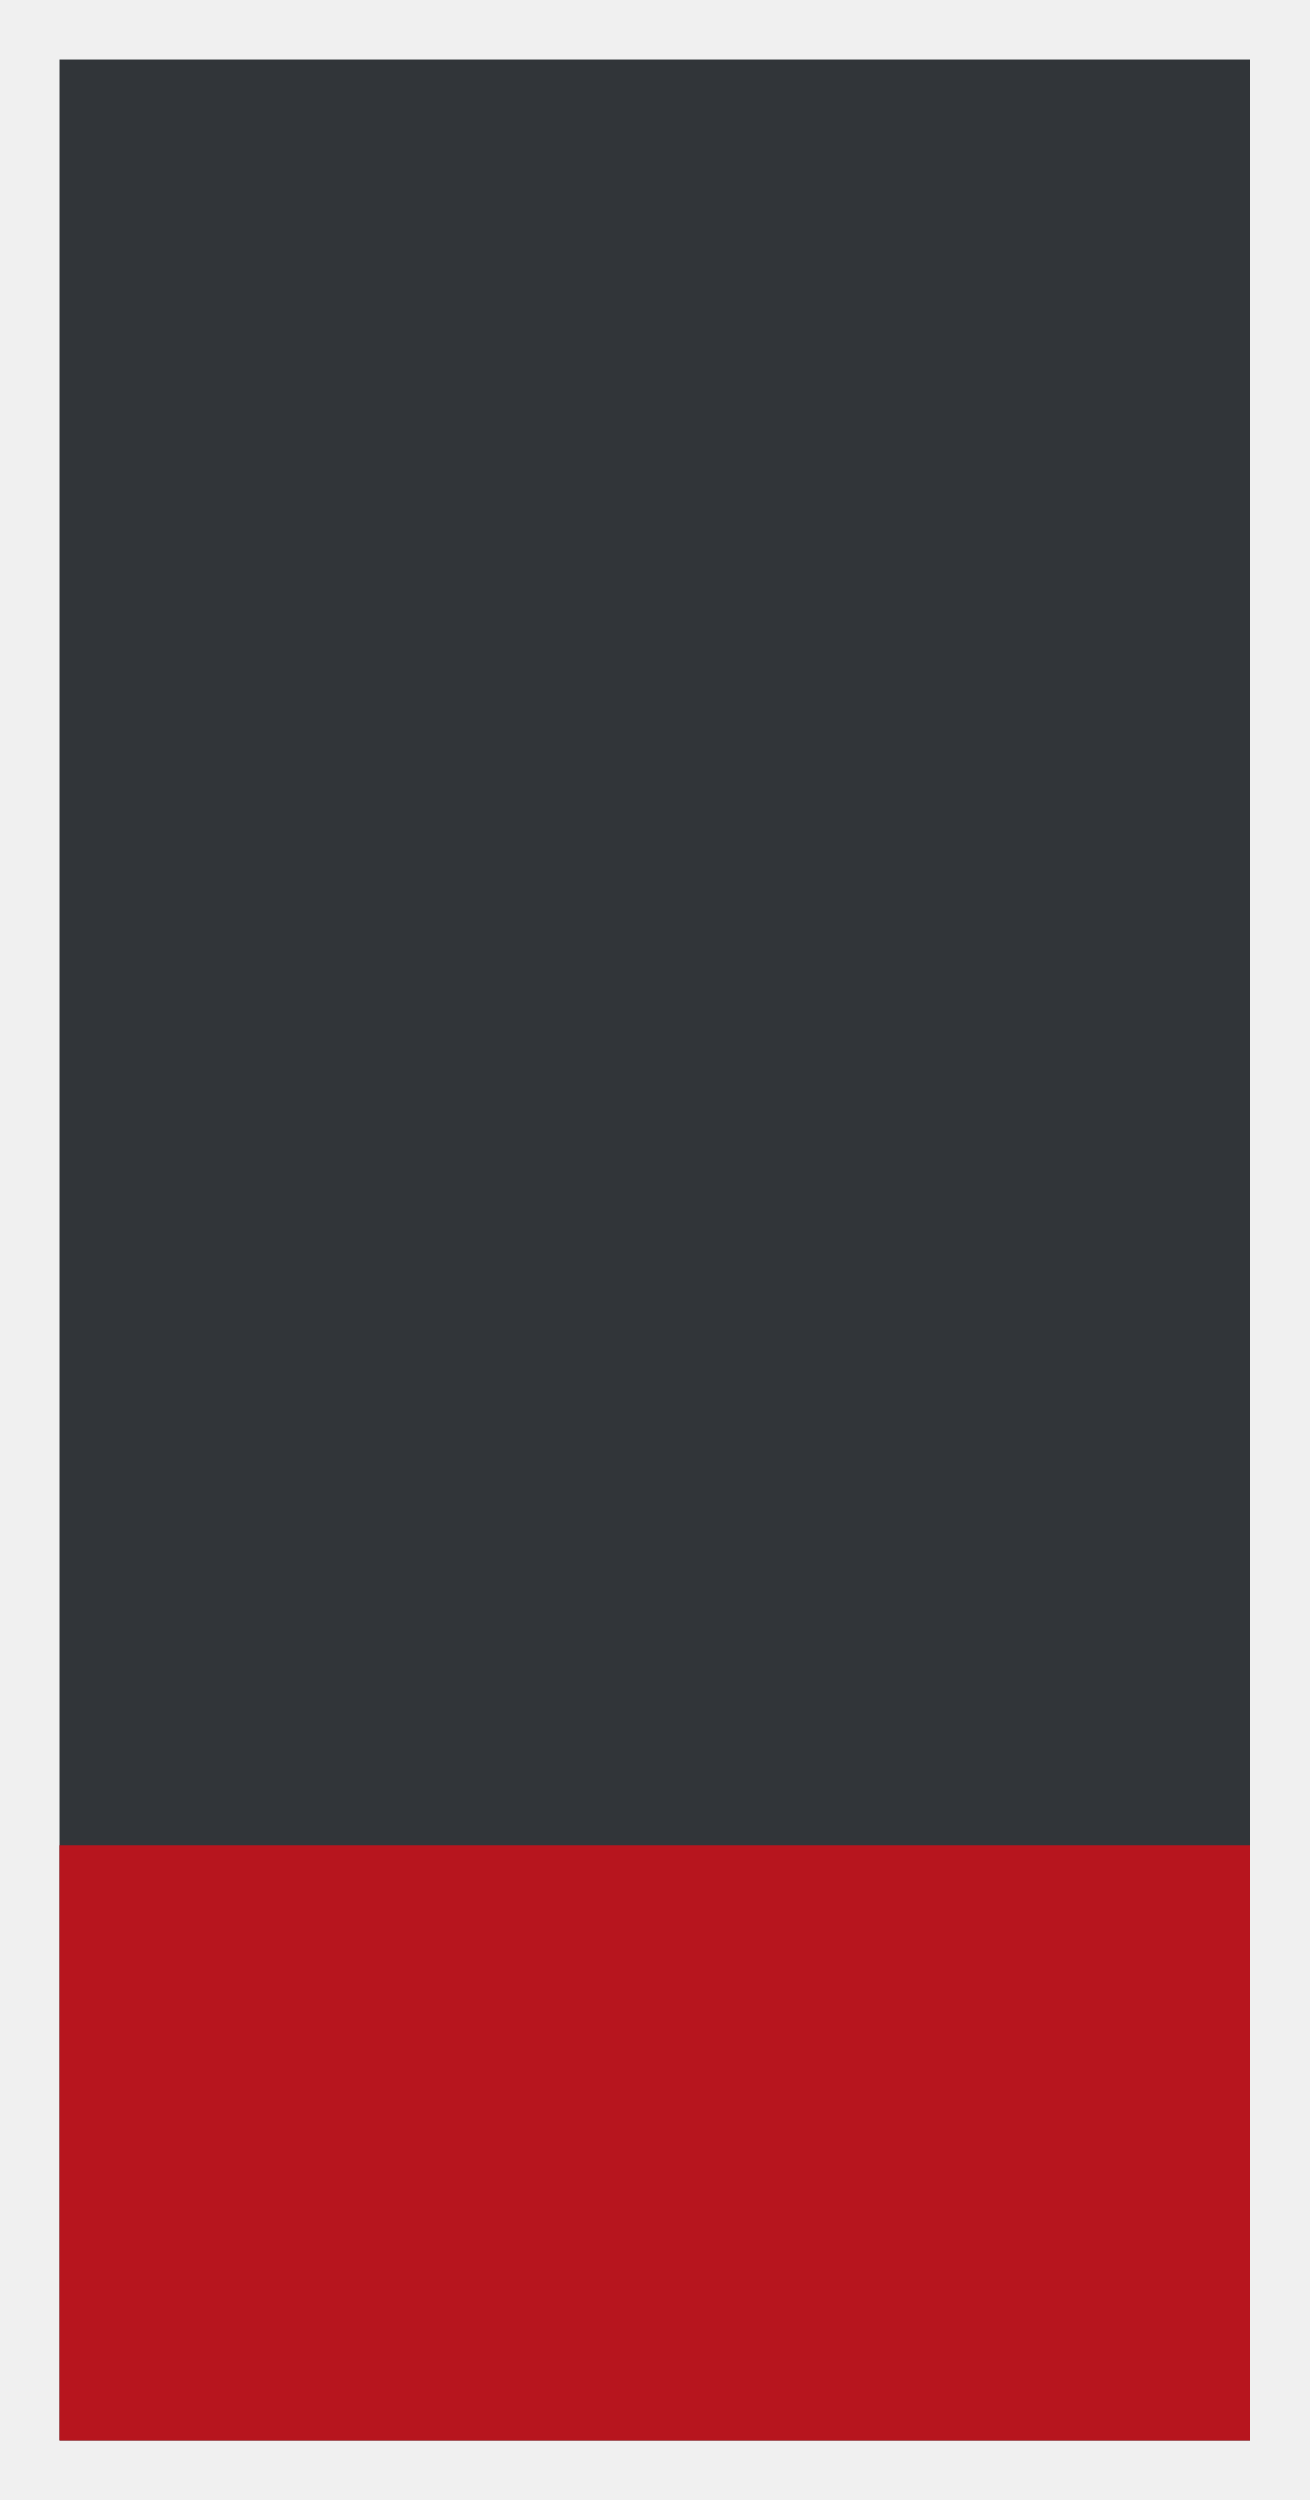
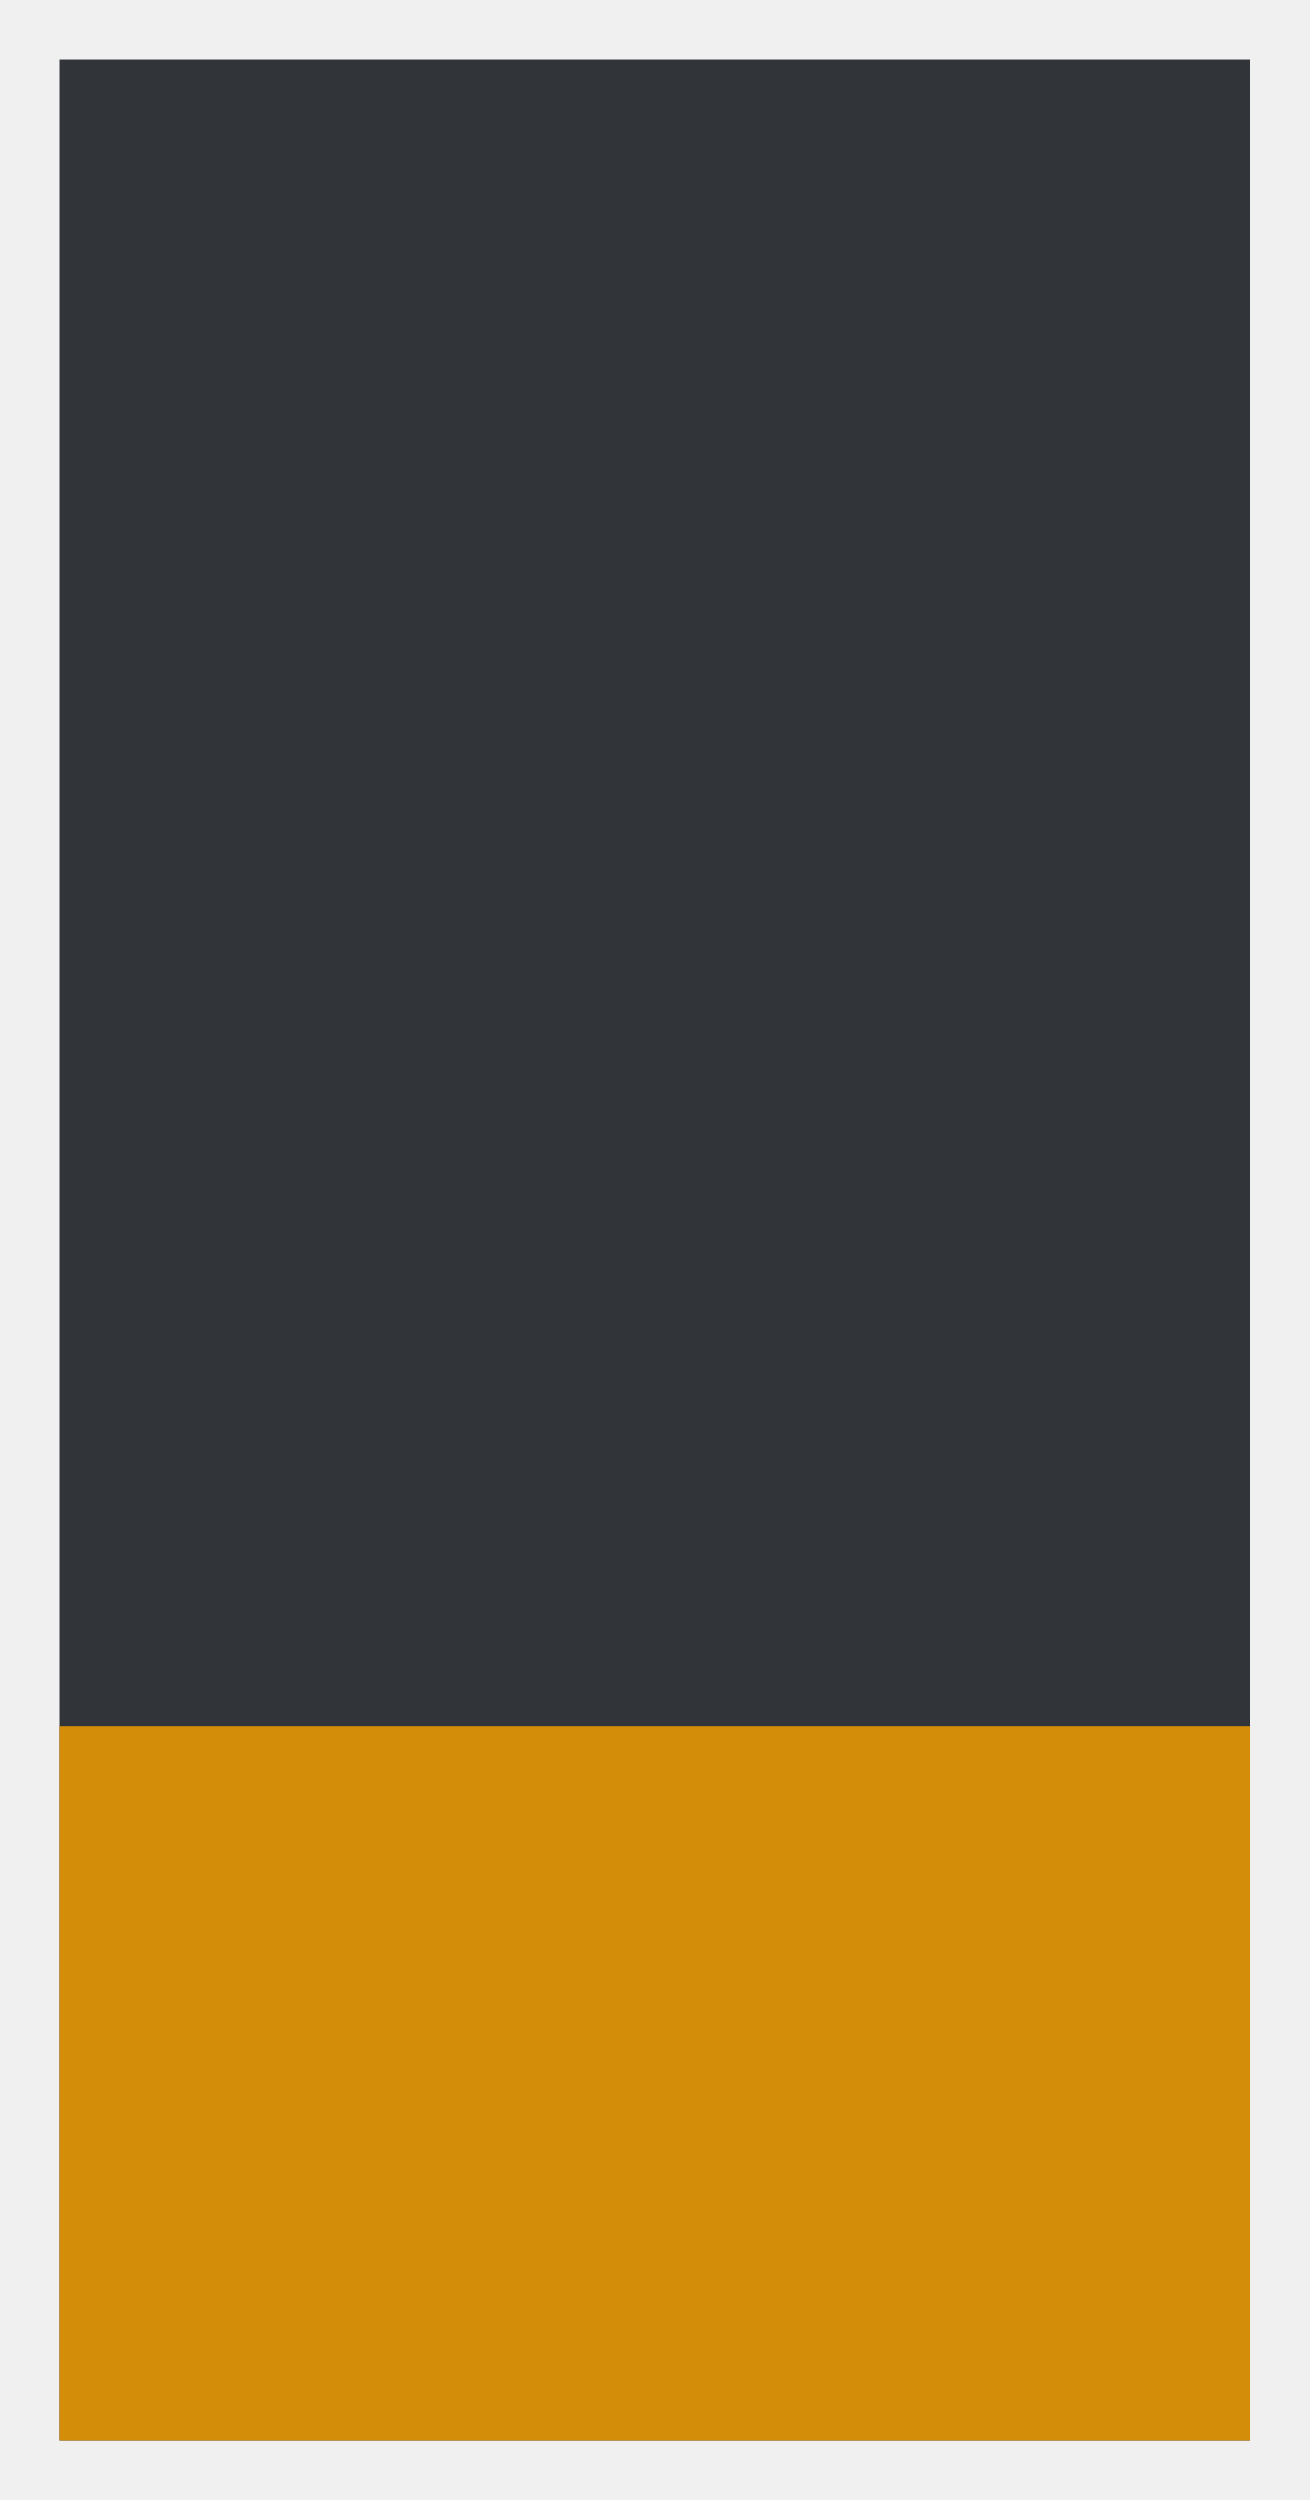
<svg xmlns="http://www.w3.org/2000/svg" width="11" height="21" viewBox="0 0 11 21" fill="none">
  <g clip-path="url(#clip0_56162_1857)">
    <rect width="20" height="10" transform="matrix(0 -1 1 0 0.5 20.5)" fill="#313539" />
-     <rect width="5" height="10" transform="matrix(0 -1 1 0 0.5 20.5)" fill="#B7151E" />
+     <rect width="6" height="10" transform="matrix(0 -1 1 0 0.5 20.5)" fill="#D48D09" />
  </g>
  <defs>
    <clipPath id="clip0_56162_1857">
      <rect width="20" height="10" fill="white" transform="matrix(0 -1 1 0 0.5 20.5)" />
    </clipPath>
  </defs>
</svg>
